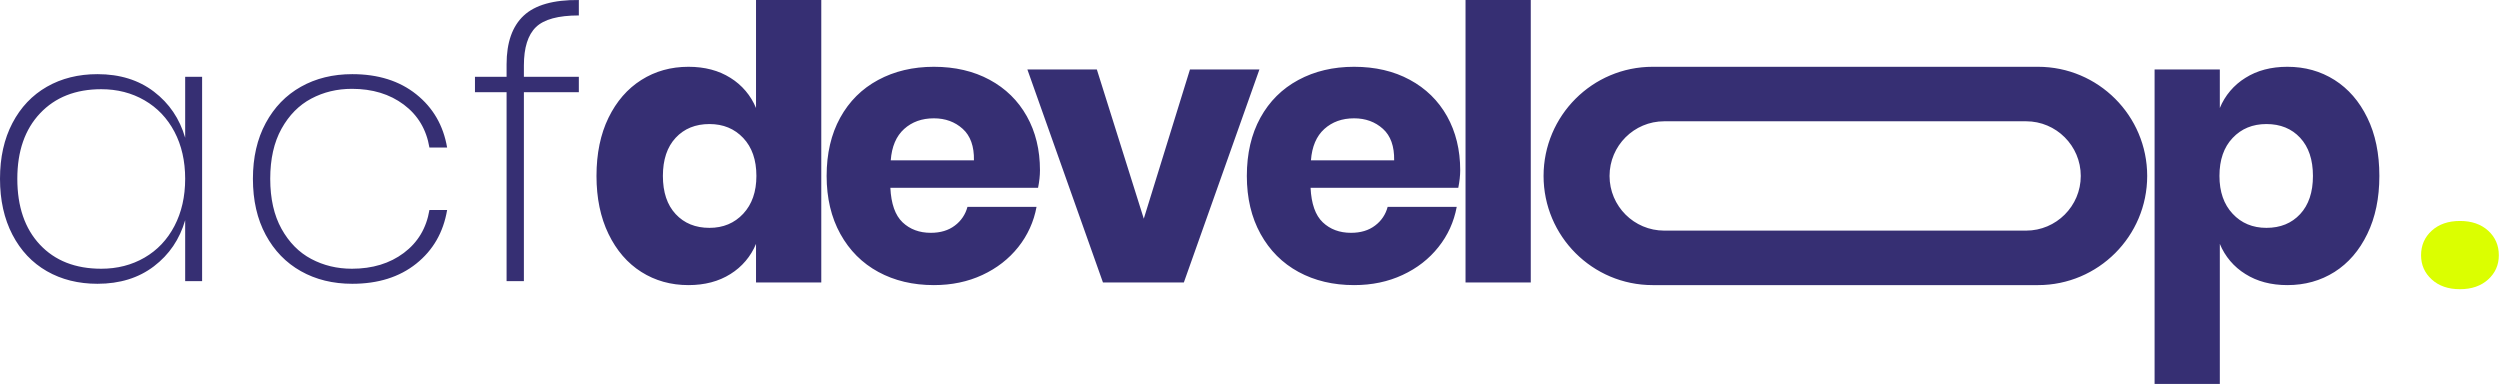
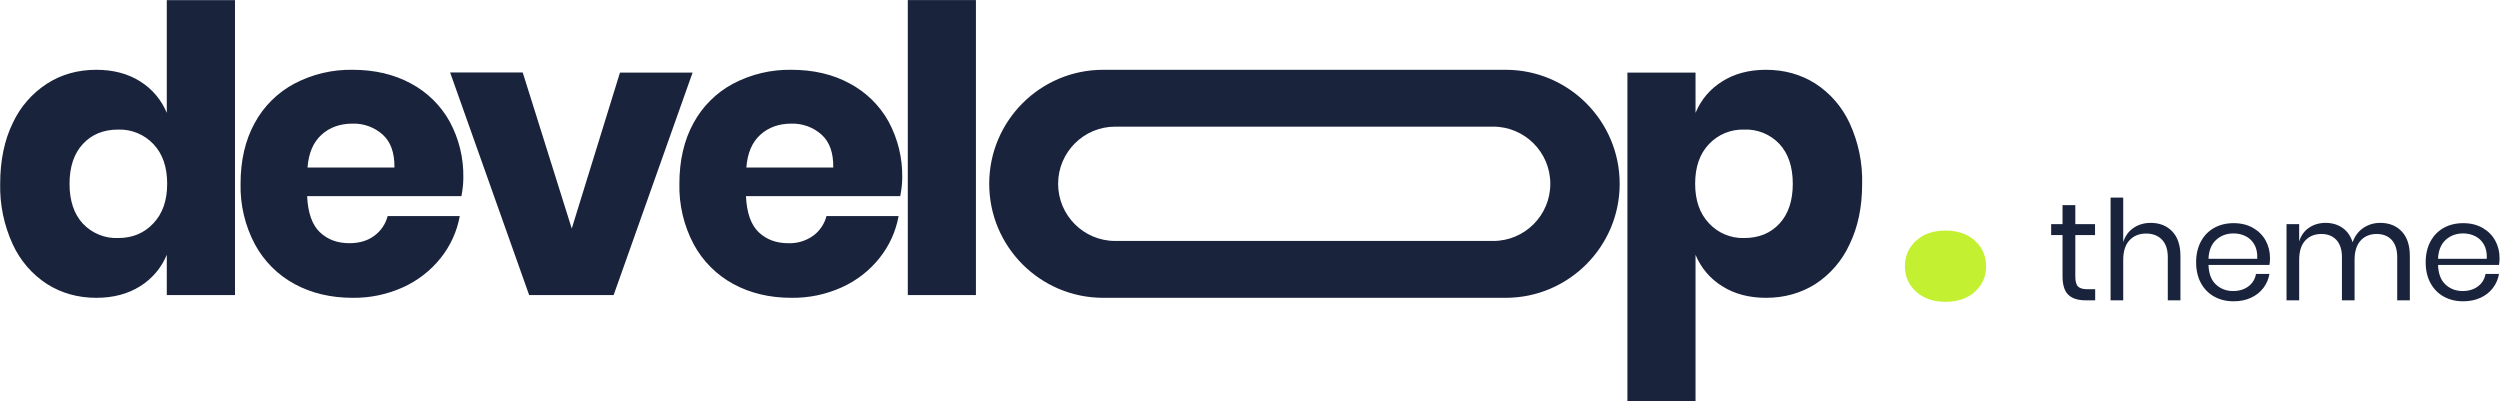
- <svg xmlns="http://www.w3.org/2000/svg" viewBox="0 0 338 52" xml:space="preserve" style="fill-rule:evenodd;clip-rule:evenodd;stroke-linejoin:round;stroke-miterlimit:2">
-   <path d="M3910.96 1381.52c0-9.86 3.54-18.01 10.62-24.45 7.07-6.44 16.42-9.66 28.04-9.66 11.62 0 20.97 3.22 28.05 9.66 7.07 6.44 10.61 14.59 10.61 24.45 0 9.6-3.54 17.62-10.61 24.06-7.08 6.44-16.43 9.67-28.05 9.67-11.62 0-20.97-3.23-28.04-9.67-7.08-6.44-10.62-14.46-10.62-24.06Z" style="fill:#dbff00;fill-rule:nonzero" transform="translate(-204.445 -153.333) scale(.13597)" />
-   <path d="M830.589 262.648c3.019 0 5.563.788 7.633 2.366 2.069 1.577 3.477 3.655 4.223 6.233v-8.243h2.29v27.63h-2.29v-8.243c-.746 2.578-2.154 4.656-4.223 6.233-2.07 1.577-4.614 2.366-7.633 2.366-2.578 0-4.859-.568-6.844-1.705-1.984-1.136-3.536-2.781-4.656-4.935-1.119-2.154-1.679-4.673-1.679-7.557 0-2.883.56-5.393 1.679-7.53 1.12-2.137 2.672-3.774 4.656-4.911 1.985-1.136 4.266-1.704 6.844-1.704Zm.509 2.035c-3.46 0-6.217 1.086-8.269 3.257-2.052 2.171-3.078 5.122-3.078 8.853 0 3.766 1.017 6.734 3.053 8.905 2.035 2.171 4.8 3.257 8.294 3.257 2.171 0 4.121-.501 5.851-1.501 1.73-1.001 3.079-2.426 4.046-4.275.966-1.848 1.45-3.977 1.45-6.386 0-2.408-.484-4.528-1.45-6.36-.967-1.832-2.316-3.248-4.046-4.249-1.73-1.001-3.68-1.501-5.851-1.501Zm33.939-2.035c3.494 0 6.378.907 8.651 2.722 2.272 1.815 3.663 4.215 4.172 7.2h-2.392c-.407-2.442-1.56-4.376-3.46-5.801-1.899-1.424-4.24-2.137-7.022-2.137-2.001 0-3.833.441-5.495 1.323-1.662.882-3.002 2.239-4.02 4.071-1.018 1.832-1.526 4.088-1.526 6.767 0 2.68.508 4.936 1.526 6.768 1.018 1.832 2.358 3.189 4.02 4.071 1.662.882 3.494 1.323 5.495 1.323 2.782 0 5.123-.713 7.022-2.137 1.9-1.425 3.053-3.359 3.46-5.801h2.392c-.509 3.019-1.9 5.436-4.172 7.251-2.273 1.815-5.157 2.722-8.651 2.722-2.612 0-4.927-.568-6.945-1.705-2.019-1.136-3.605-2.773-4.758-4.91s-1.73-4.664-1.73-7.582c0-2.883.577-5.393 1.73-7.53 1.153-2.137 2.739-3.774 4.758-4.911 2.018-1.136 4.333-1.704 6.945-1.704Zm30.632-7.938c-2.781 0-4.715.526-5.8 1.577-1.086 1.052-1.629 2.782-1.629 5.19v1.527h7.429v2.086h-7.429v25.544h-2.34V265.09h-4.275v-2.086h4.275v-1.679c0-2.952.771-5.148 2.315-6.59 1.543-1.441 4.028-2.145 7.454-2.111v2.086ZM910.49 261.652c2.202 0 4.094.499 5.677 1.497a8.691 8.691 0 0 1 3.457 4.076v-14.603h8.823v38.185h-8.823v-5.212a8.691 8.691 0 0 1-3.457 4.076c-1.583.998-3.475 1.497-5.677 1.497-2.373 0-4.497-.594-6.372-1.78-1.875-1.187-3.354-2.899-4.438-5.135-1.083-2.236-1.625-4.85-1.625-7.843 0-3.027.542-5.65 1.625-7.869 1.084-2.219 2.563-3.922 4.438-5.108 1.875-1.187 3.999-1.781 6.372-1.781Zm2.839 7.741c-1.892 0-3.415.619-4.567 1.857-1.153 1.239-1.729 2.959-1.729 5.16 0 2.202.576 3.922 1.729 5.16 1.152 1.239 2.675 1.858 4.567 1.858 1.857 0 3.379-.637 4.566-1.909 1.187-1.273 1.78-2.976 1.78-5.109 0-2.167-.593-3.878-1.78-5.134-1.187-1.256-2.709-1.883-4.566-1.883Zm44.685 6.243c0 .723-.086 1.514-.258 2.374h-19.969c.103 2.167.654 3.724 1.651 4.67.998.946 2.271 1.419 3.819 1.419 1.307 0 2.39-.327 3.25-.981a4.574 4.574 0 0 0 1.703-2.528h9.34a12.214 12.214 0 0 1-2.477 5.444c-1.273 1.599-2.89 2.855-4.85 3.766-1.961.912-4.146 1.368-6.554 1.368-2.82 0-5.323-.594-7.507-1.78-2.185-1.187-3.896-2.899-5.135-5.135-1.238-2.236-1.857-4.85-1.857-7.843 0-3.027.61-5.65 1.832-7.869 1.221-2.219 2.932-3.922 5.134-5.108 2.201-1.187 4.713-1.781 7.533-1.781 2.856 0 5.367.585 7.534 1.755 2.167 1.169 3.844 2.812 5.031 4.928 1.187 2.115 1.78 4.549 1.78 7.301Zm-8.927-1.341c.035-1.892-.473-3.311-1.522-4.257-1.049-.946-2.348-1.419-3.896-1.419-1.616 0-2.958.481-4.024 1.444-1.067.964-1.669 2.374-1.806 4.232h11.248Zm22.963 7.894 6.243-20.175h9.391l-10.216 28.793h-10.94l-10.217-28.793h9.392l6.347 20.175Zm42.78-6.553c0 .723-.09 1.514-.26 2.374h-19.971c.103 2.167.653 3.724 1.651 4.67.998.946 2.27 1.419 3.82 1.419 1.31 0 2.39-.327 3.25-.981a4.544 4.544 0 0 0 1.7-2.528h9.34c-.38 2.029-1.2 3.844-2.48 5.444-1.27 1.599-2.88 2.855-4.85 3.766-1.96.912-4.14 1.368-6.55 1.368-2.82 0-5.322-.594-7.507-1.78-2.184-1.187-3.895-2.899-5.134-5.135-1.238-2.236-1.857-4.85-1.857-7.843 0-3.027.61-5.65 1.831-7.869 1.222-2.219 2.933-3.922 5.135-5.108 2.201-1.187 4.712-1.781 7.532-1.781 2.86 0 5.37.585 7.53 1.755 2.17 1.169 3.85 2.812 5.04 4.928 1.18 2.115 1.78 4.549 1.78 7.301Zm-8.93-1.341c.03-1.892-.47-3.311-1.52-4.257-1.05-.946-2.35-1.419-3.9-1.419-1.616 0-2.957.481-4.024 1.444-1.066.964-1.668 2.374-1.806 4.232h11.25Zm18.47-21.673v38.185h-8.82v-38.185h8.82Zm102.29 9.03c2.38 0 4.5.594 6.38 1.781 1.87 1.186 3.35 2.889 4.43 5.108 1.09 2.219 1.63 4.842 1.63 7.869 0 2.993-.54 5.607-1.63 7.843-1.08 2.236-2.56 3.948-4.43 5.135-1.88 1.186-4 1.78-6.38 1.78-2.2 0-4.09-.499-5.67-1.497a8.636 8.636 0 0 1-3.46-4.076v18.937h-8.82v-42.518h8.82v5.211a8.636 8.636 0 0 1 3.46-4.076c1.58-.998 3.47-1.497 5.67-1.497Zm-2.83 7.741c-1.86 0-3.39.627-4.57 1.883-1.19 1.256-1.78 2.967-1.78 5.134 0 2.133.59 3.836 1.78 5.109 1.18 1.272 2.71 1.909 4.57 1.909 1.89 0 3.41-.619 4.56-1.858 1.15-1.238 1.73-2.958 1.73-5.16 0-2.201-.58-3.921-1.73-5.16-1.15-1.238-2.67-1.857-4.56-1.857Zm-16.12 7.017c0 8.145-6.62 14.758-14.76 14.758h-52.1c-8.14 0-14.75-6.613-14.75-14.758s6.61-14.758 14.75-14.758h52.1c8.14 0 14.76 6.613 14.76 14.758Zm-8.98 0c0-4.079-3.32-7.391-7.39-7.391h-48.93a7.393 7.393 0 0 0-7.39 7.391 7.393 7.393 0 0 0 7.39 7.391h48.93c4.07 0 7.39-3.312 7.39-7.391Z" style="fill:#362f73" transform="translate(-817.41 -252.622)" />
+ <svg xmlns="http://www.w3.org/2000/svg" xml:space="preserve" style="fill-rule:evenodd;clip-rule:evenodd;stroke-linejoin:round;stroke-miterlimit:2" viewBox="0 0 1526 245">
+   <path d="M3910.96 1381.52c0-9.86 3.54-18.01 10.62-24.45 7.07-6.44 16.42-9.66 28.04-9.66 11.62 0 20.97 3.22 28.05 9.66 7.07 6.44 10.61 14.59 10.61 24.45 0 9.6-3.54 17.62-10.61 24.06-7.08 6.44-16.43 9.67-28.05 9.67-11.62 0-20.97-3.23-28.04-9.67-7.08-6.44-10.62-14.46-10.62-24.06Z" style="fill:#c3f132;fill-rule:nonzero" transform="matrix(.641 0 0 .641 -1344.17 -722.95)" />
+   <path d="M910.49 261.65c2.2 0 4.1.5 5.68 1.5a8.7 8.7 0 0 1 3.45 4.08v-14.6h8.83v38.18h-8.83v-5.21a8.7 8.7 0 0 1-3.45 4.07c-1.59 1-3.48 1.5-5.68 1.5-2.37 0-4.5-.6-6.37-1.78a12.18 12.18 0 0 1-4.44-5.14 17.8 17.8 0 0 1-1.63-7.84c0-3.03.55-5.65 1.63-7.87a12.2 12.2 0 0 1 4.44-5.1c1.87-1.2 4-1.79 6.37-1.79Zm2.84 7.74c-1.9 0-3.42.62-4.57 1.86-1.15 1.24-1.73 2.96-1.73 5.16s.58 3.92 1.73 5.16a5.94 5.94 0 0 0 4.57 1.86c1.86 0 3.38-.64 4.56-1.91 1.2-1.27 1.78-2.98 1.78-5.11 0-2.17-.59-3.88-1.77-5.13a6 6 0 0 0-4.57-1.89Zm44.68 6.25c0 .72-.08 1.51-.25 2.37h-19.97c.1 2.17.65 3.72 1.65 4.67 1 .95 2.27 1.42 3.82 1.42 1.3 0 2.39-.33 3.25-.98a4.57 4.57 0 0 0 1.7-2.53h9.34a12.21 12.21 0 0 1-2.48 5.44 13.2 13.2 0 0 1-4.85 3.77 15.36 15.36 0 0 1-6.55 1.37c-2.82 0-5.32-.6-7.5-1.78a12.73 12.73 0 0 1-5.14-5.14 15.93 15.93 0 0 1-1.86-7.84c0-3.03.61-5.65 1.83-7.87a12.54 12.54 0 0 1 5.14-5.1 15.62 15.62 0 0 1 7.53-1.79c2.86 0 5.37.59 7.53 1.76a12.4 12.4 0 0 1 5.03 4.92 14.66 14.66 0 0 1 1.78 7.3Zm-8.92-1.34c.03-1.9-.48-3.32-1.52-4.26a5.6 5.6 0 0 0-3.9-1.42c-1.62 0-2.96.48-4.02 1.44-1.07.97-1.67 2.38-1.81 4.24h11.25Zm22.96 7.89 6.24-20.18h9.4l-10.22 28.8h-10.94L956.3 262h9.4l6.34 20.18Zm42.78-6.55c0 .72-.09 1.51-.26 2.37H994.6c.1 2.17.65 3.72 1.65 4.67 1 .95 2.27 1.42 3.82 1.42a5.2 5.2 0 0 0 3.25-.98 4.54 4.54 0 0 0 1.7-2.53h9.34a12.15 12.15 0 0 1-2.48 5.44 13.1 13.1 0 0 1-4.85 3.77 15.33 15.33 0 0 1-6.55 1.37c-2.82 0-5.32-.6-7.5-1.78a12.73 12.73 0 0 1-5.14-5.14 15.93 15.93 0 0 1-1.86-7.84c0-3.03.61-5.65 1.83-7.87a12.55 12.55 0 0 1 5.14-5.1 15.62 15.62 0 0 1 7.53-1.79c2.86 0 5.37.59 7.53 1.76a12.41 12.41 0 0 1 5.04 4.92 14.74 14.74 0 0 1 1.78 7.3Zm-8.93-1.34c.03-1.9-.47-3.32-1.52-4.26a5.61 5.61 0 0 0-3.9-1.42c-1.62 0-2.96.48-4.02 1.44-1.07.97-1.67 2.38-1.81 4.24h11.25Zm18.47-21.68v38.19h-8.82v-38.19h8.82Zm102.29 9.03c2.38 0 4.5.6 6.38 1.78a12.2 12.2 0 0 1 4.43 5.11 17.67 17.67 0 0 1 1.63 7.87c0 3-.54 5.6-1.63 7.84a12.18 12.18 0 0 1-4.43 5.14c-1.88 1.18-4 1.78-6.38 1.78-2.2 0-4.09-.5-5.67-1.5a8.64 8.64 0 0 1-3.46-4.07v18.93h-8.82v-42.52h8.82v5.22a8.64 8.64 0 0 1 3.46-4.08c1.58-1 3.47-1.5 5.67-1.5Zm-2.83 7.74a6 6 0 0 0-4.57 1.89c-1.19 1.25-1.78 2.96-1.78 5.13 0 2.13.59 3.84 1.78 5.1a5.96 5.96 0 0 0 4.57 1.92c1.89 0 3.41-.62 4.56-1.86 1.15-1.24 1.73-2.96 1.73-5.16s-.58-3.92-1.73-5.16a5.93 5.93 0 0 0-4.56-1.86Zm-16.12 7.02c0 8.14-6.62 14.76-14.76 14.76h-52.1a14.76 14.76 0 0 1 0-29.52h52.1c8.14 0 14.76 6.62 14.76 14.76Zm-8.98 0a7.4 7.4 0 0 0-7.39-7.4h-48.93a7.4 7.4 0 0 0 0 14.8h48.93a7.4 7.4 0 0 0 7.39-7.4Z" style="fill:#19233c" transform="translate(-4234.2 -1191.08) scale(4.715)" />
+   <path d="M198.56 521.53V540h-9.27c-7.63 0-13.33-3.08-17.1-9.24-3.77-6.15-5.66-16.47-5.66-30.93v-68.34h-11.17v-18.24h11.17v-31.62h12.54v31.63h19.35v18.23h-19.35v68.8c0 8.16.88 13.74 2.66 16.74 1.77 3 4.83 4.5 9.2 4.5h7.63Zm54.51-110.35c8.72 0 15.76 4.73 21.12 14.2 5.36 9.46 8.04 23.12 8.04 40.97V540h-12.4v-71.8c0-12.62-1.9-22.32-5.72-29.09s-9-10.16-15.54-10.16c-6.81 0-12.26 3.74-16.35 11.2-4.1 7.47-6.14 18.35-6.14 32.67V540h-12.4V369.16h12.4v74.1c1.91-10.3 5.3-18.23 10.16-23.77 4.86-5.54 10.47-8.31 16.83-8.31Zm117.06 58.4c0 4.47-.18 8.32-.55 11.55h-59.82c.27 14.47 2.7 25.32 7.29 32.55 4.59 7.23 10.2 10.85 16.83 10.85 6 0 11.02-2.58 15.06-7.73 4.04-5.16 6.52-12.05 7.43-20.67h13.21c-.9 8.78-2.93 16.63-6.06 23.55-3.13 6.93-7.2 12.31-12.2 16.16a26.98 26.98 0 0 1-16.9 5.77c-7.17 0-13.53-2.61-19.07-7.85-5.55-5.23-9.88-12.73-13.02-22.5-3.13-9.78-4.7-21.28-4.7-34.52 0-13.23 1.57-24.78 4.7-34.63 3.14-9.85 7.47-17.39 13.02-22.62 5.54-5.23 11.9-7.85 19.07-7.85 7.27 0 13.61 2.62 19.02 7.85 5.4 5.23 9.54 12.23 12.4 21 2.86 8.78 4.29 18.48 4.29 29.1Zm-12.54 1.39c.28-9.39-.63-17.24-2.72-23.55-2.1-6.3-4.95-11-8.59-14.08-3.63-3.08-7.58-4.62-11.85-4.62-6.82 0-12.54 3.58-17.18 10.74-4.63 7.16-7.13 17.66-7.5 31.51h47.84Zm120.74-59.79c8.73 0 15.74 4.73 21.06 14.2 5.31 9.46 7.97 23.12 7.97 40.97V540h-12.4v-71.8c0-12.47-1.8-22-5.38-28.63-3.6-6.62-8.52-9.92-14.79-9.92-6.54 0-11.79 3.65-15.74 10.96-3.95 7.31-5.93 18.05-5.93 32.2V540h-12.4v-71.8c0-12.47-1.82-22-5.45-28.63-3.63-6.62-8.54-9.92-14.72-9.92-6.63 0-11.92 3.65-15.87 10.96-3.96 7.31-5.93 18.05-5.93 32.2V540h-12.4V413.25h12.4v28.86c1.81-10 5.06-17.66 9.74-22.97 4.68-5.3 10.06-7.96 16.15-7.96 6.36 0 11.88 2.73 16.56 8.2 4.68 5.46 8.02 13.5 10.01 24.12 2.1-10.31 5.6-18.28 10.5-23.9 4.9-5.61 10.45-8.42 16.62-8.42Zm117.07 58.4c0 4.47-.18 8.32-.55 11.55h-59.82c.27 14.47 2.7 25.32 7.29 32.55 4.58 7.23 10.2 10.85 16.83 10.85 6 0 11.01-2.58 15.06-7.73 4.04-5.16 6.51-12.05 7.42-20.67h13.22c-.9 8.78-2.93 16.63-6.06 23.55-3.14 6.93-7.2 12.31-12.2 16.16a26.99 26.99 0 0 1-16.9 5.77c-7.18 0-13.54-2.61-19.08-7.85-5.54-5.23-9.88-12.73-13.01-22.5-3.14-9.78-4.7-21.28-4.7-34.52 0-13.23 1.56-24.78 4.7-34.63 3.13-9.85 7.47-17.39 13.01-22.62s11.9-7.85 19.08-7.85c7.27 0 13.6 2.62 19.01 7.85 5.4 5.23 9.54 12.23 12.4 21 2.87 8.78 4.3 18.48 4.3 29.1Zm-12.54 1.39c.27-9.39-.64-17.24-2.73-23.55-2.09-6.3-4.95-11-8.58-14.08-3.64-3.08-7.59-4.62-11.86-4.62-6.81 0-12.54 3.58-17.17 10.74-4.63 7.16-7.13 17.66-7.5 31.51h47.84Z" style="fill:#19233c;fill-rule:nonzero" transform="matrix(.622 0 0 .367 1155.39 -14.86)" />
</svg>
